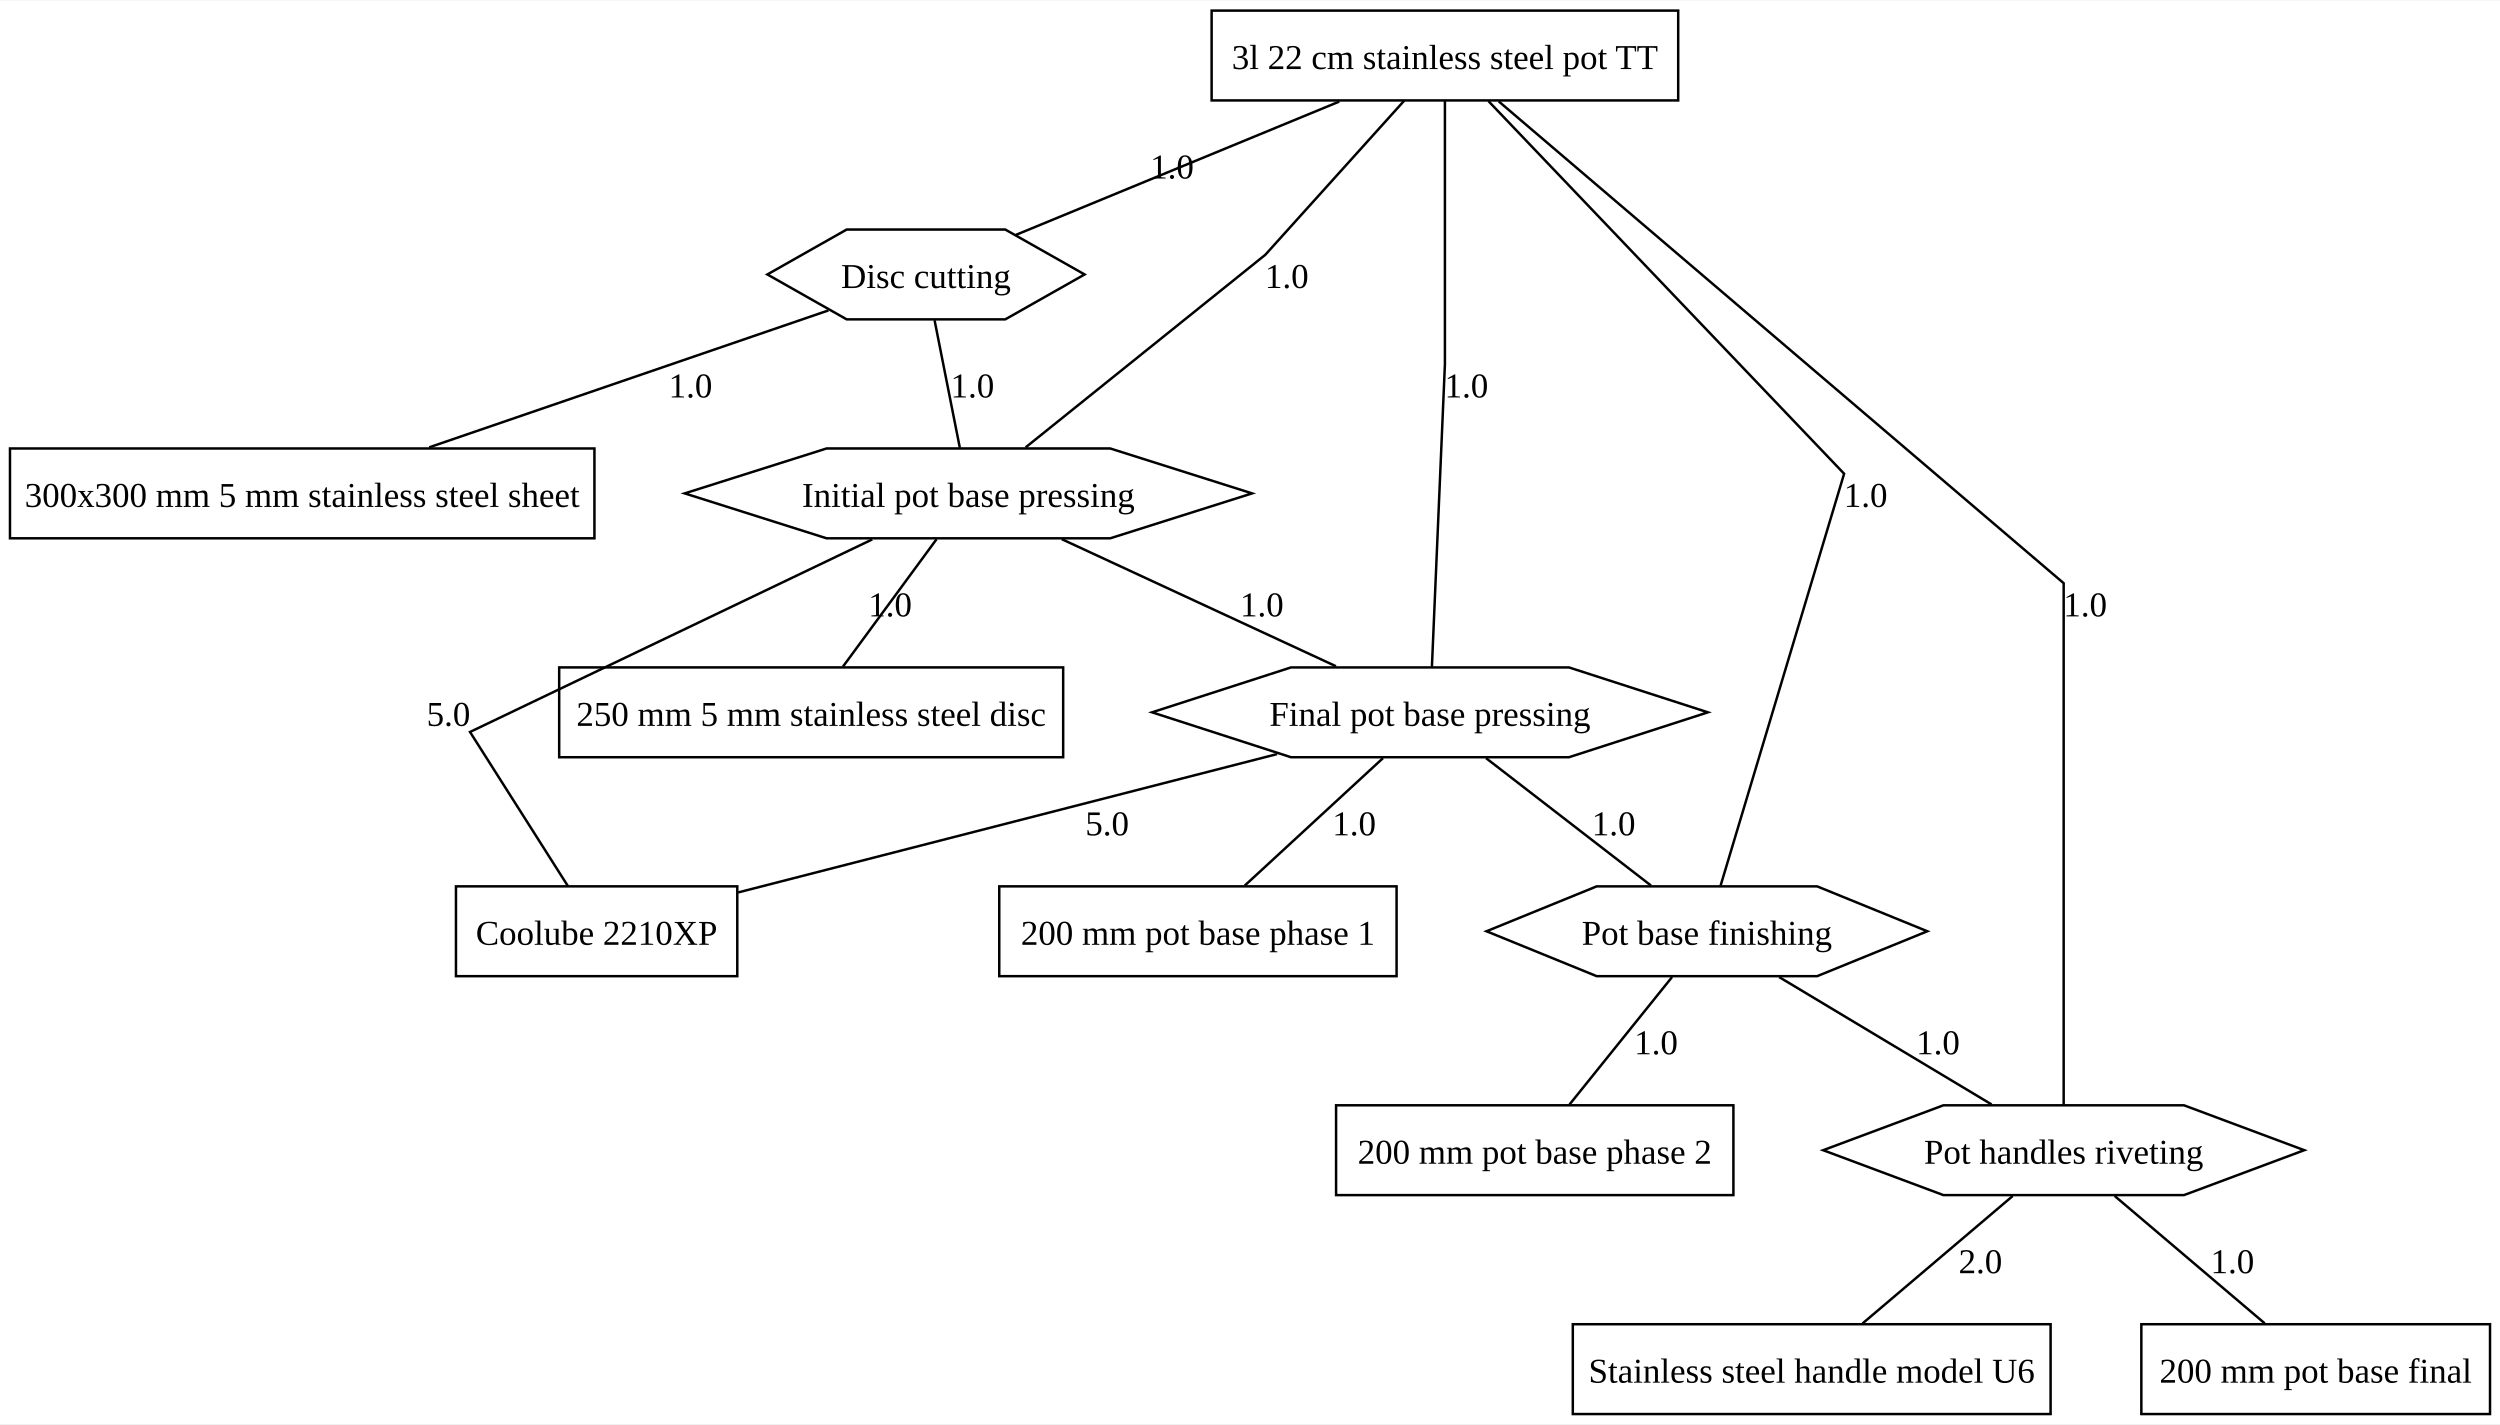
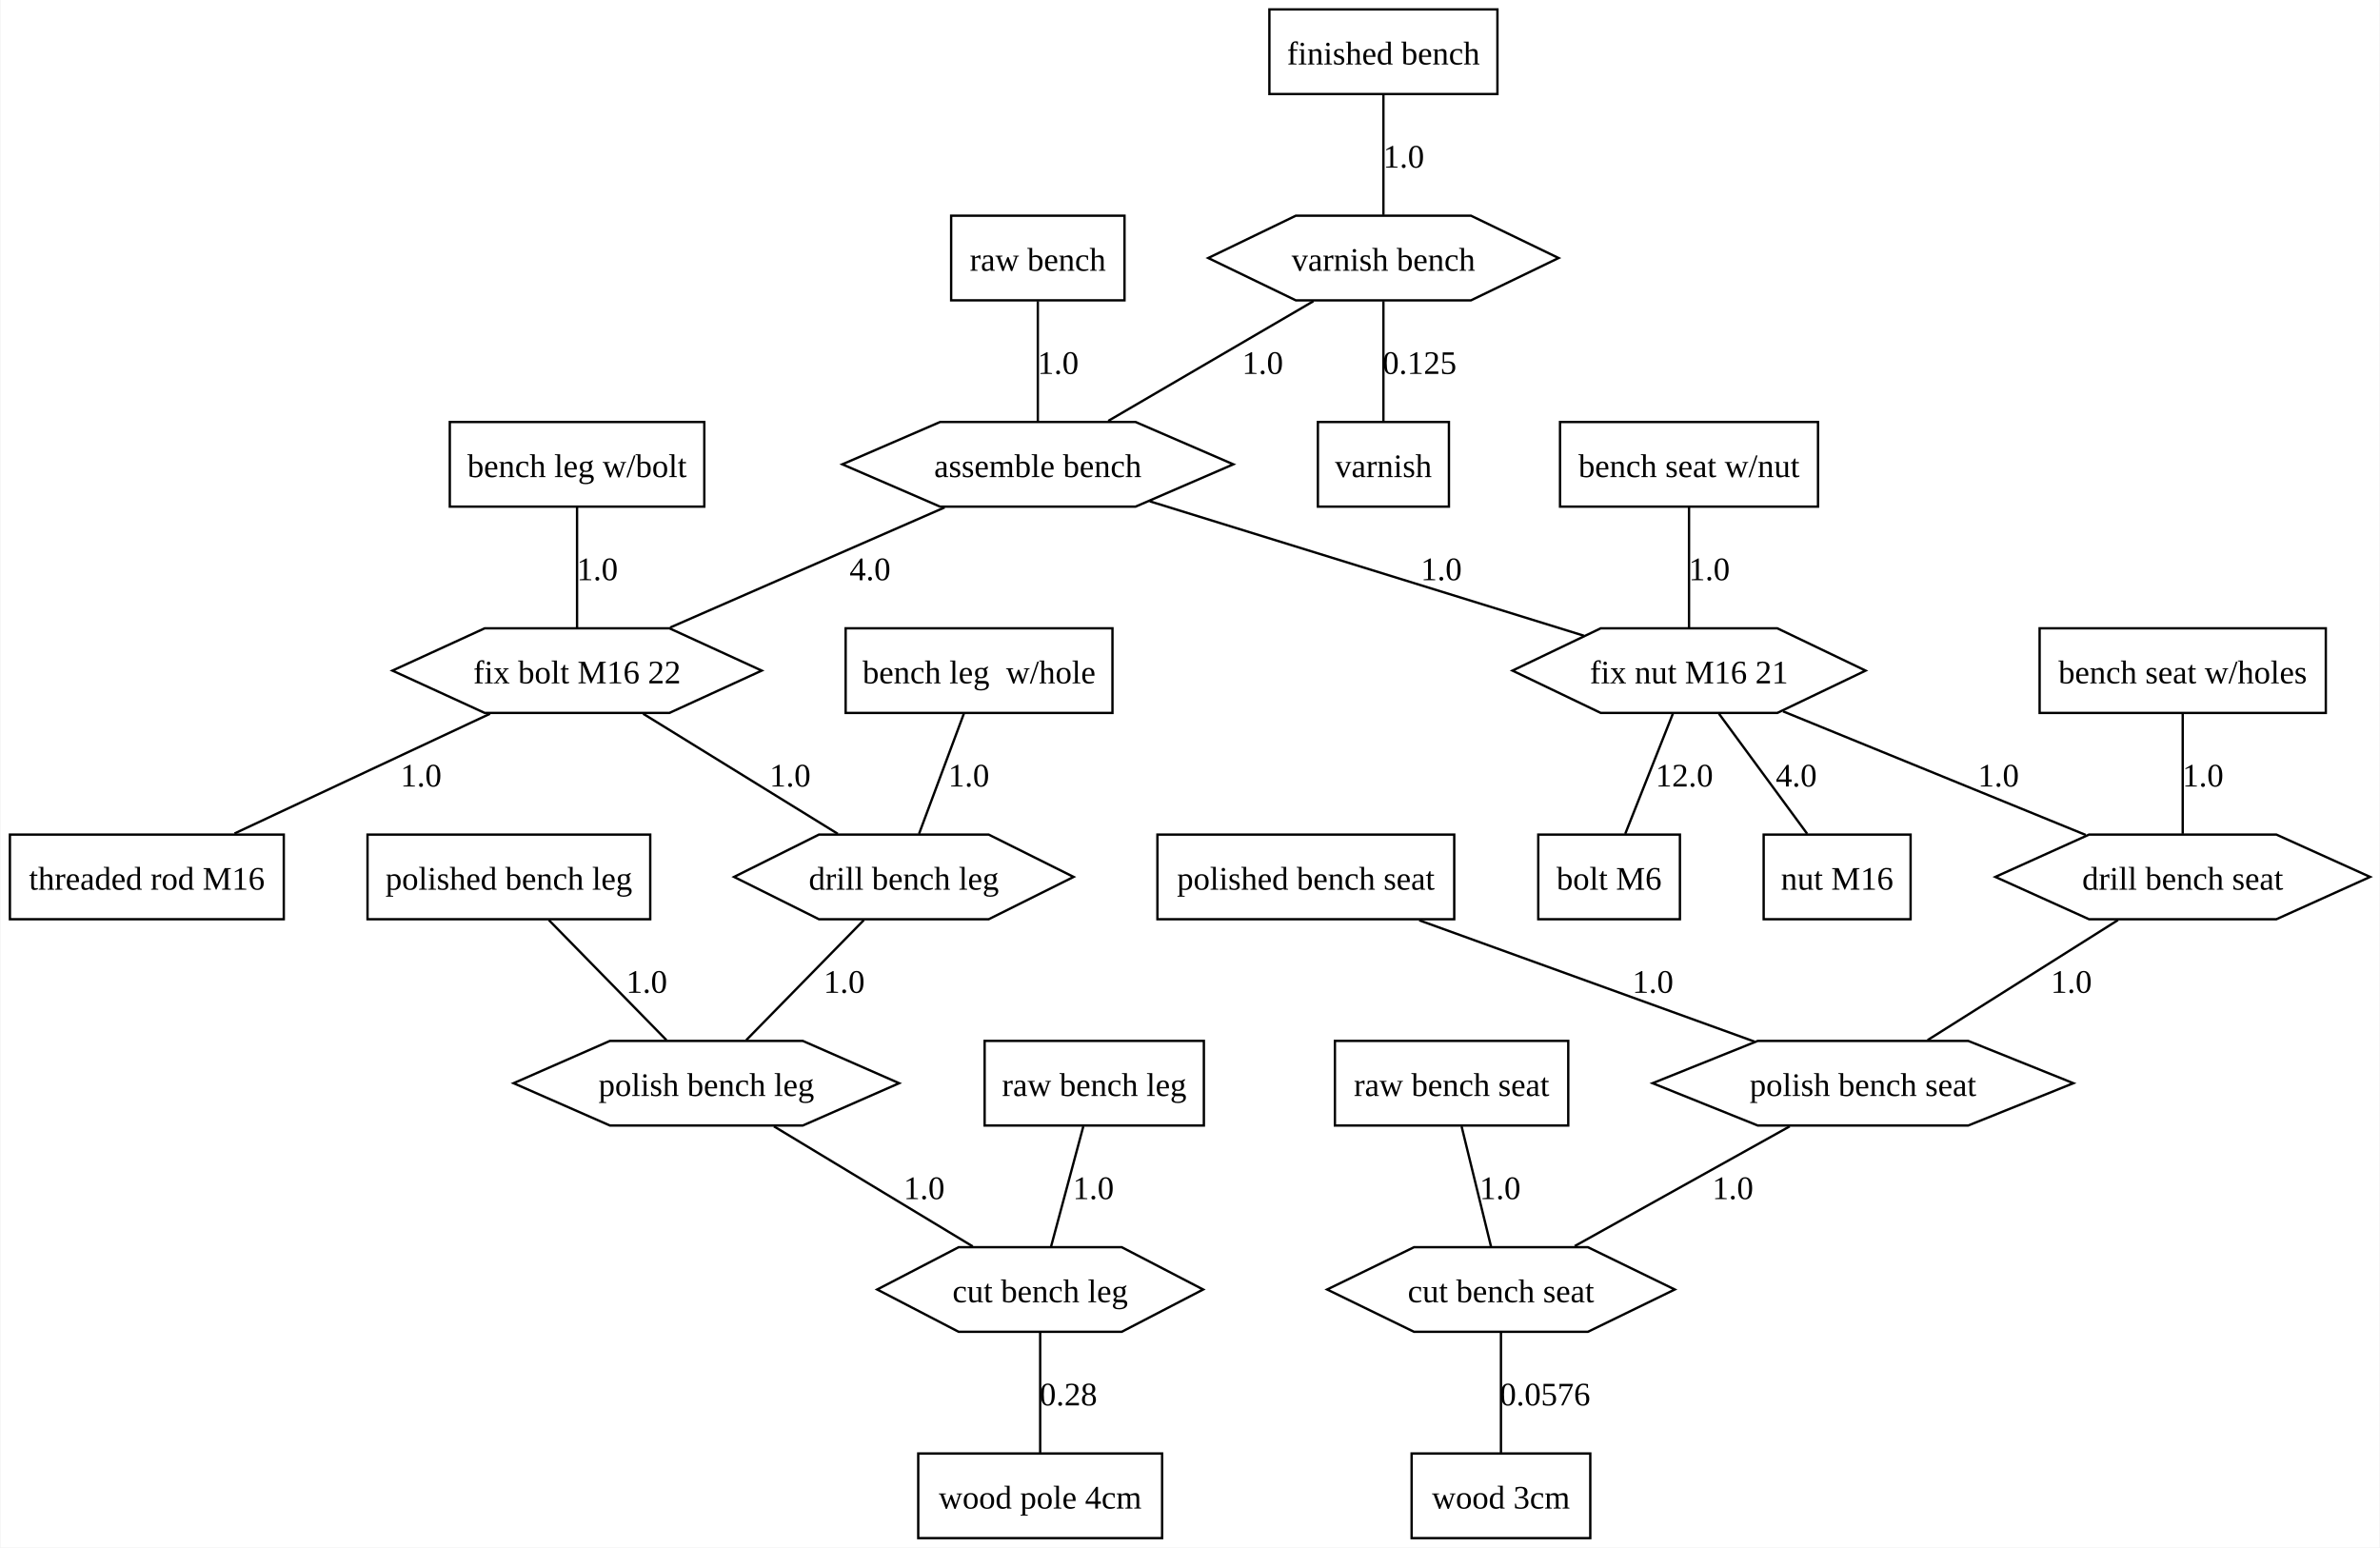
- <svg xmlns="http://www.w3.org/2000/svg" width="1002pt" height="571pt" viewBox="0.00 0.00 1002.00 570.50">
-   <g id="graph0" class="graph" transform="scale(1 1) rotate(0) translate(4 566.5)">
-     <polygon fill="white" stroke="none" points="-4,4 -4,-566.5 998,-566.5 998,4 -4,4" />
+ <svg xmlns="http://www.w3.org/2000/svg" width="1012pt" height="658pt" viewBox="0.00 0.00 1011.96 658.25">
+   <g id="graph0" class="graph" transform="scale(1 1) rotate(0) translate(4 654.25)">
+     <polygon fill="white" stroke="none" points="-4,4 -4,-654.25 1007.96,-654.25 1007.96,4 -4,4" />
    <g id="node1" class="node">
-       <polygon fill="none" stroke="black" points="234.25,-387 0,-387 0,-351 234.25,-351 234.25,-387" />
-       <text text-anchor="middle" x="117.12" y="-363.57" font-family="Times New Roman,serif" font-size="14.00">300x300 mm 5 mm stainless steel sheet</text>
+       <polygon fill="none" stroke="black" points="469,-387 355.5,-387 355.5,-351 469,-351 469,-387" />
+       <text text-anchor="middle" x="412.25" y="-363.57" font-family="Times New Roman,serif" font-size="14.00">bench leg  w/hole</text>
    </g>
    <g id="node2" class="node">
-       <polygon fill="none" stroke="black" points="817.88,-36 626.38,-36 626.38,0 817.88,0 817.88,-36" />
-       <text text-anchor="middle" x="722.12" y="-12.57" font-family="Times New Roman,serif" font-size="14.00">Stainless steel handle model U6</text>
+       <polygon fill="none" stroke="black" points="452.47,-281.25 416.36,-299.25 344.14,-299.25 308.03,-281.25 344.14,-263.25 416.36,-263.25 452.47,-281.25" />
+       <text text-anchor="middle" x="380.25" y="-275.82" font-family="Times New Roman,serif" font-size="14.00">drill bench leg</text>
+     </g>
+     <g id="edge1" class="edge">
+       <path fill="none" stroke="black" d="M405.77,-350.65C400.22,-335.77 392.27,-314.45 386.72,-299.58" />
+       <text text-anchor="middle" x="407.88" y="-319.7" font-family="Times New Roman,serif" font-size="14.00">1.0</text>
    </g>
    <g id="node3" class="node">
-       <polygon fill="none" stroke="black" points="422.12,-299.25 220.12,-299.25 220.12,-263.25 422.12,-263.25 422.12,-299.25" />
-       <text text-anchor="middle" x="321.12" y="-275.82" font-family="Times New Roman,serif" font-size="14.00">250 mm 5 mm stainless steel disc</text>
+       <polygon fill="none" stroke="black" points="378.26,-193.5 337.26,-211.5 255.24,-211.5 214.24,-193.5 255.24,-175.5 337.26,-175.5 378.26,-193.5" />
+       <text text-anchor="middle" x="296.25" y="-188.07" font-family="Times New Roman,serif" font-size="14.00">polish bench leg</text>
+     </g>
+     <g id="edge2" class="edge">
+       <path fill="none" stroke="black" d="M363.25,-262.9C348.68,-248.02 327.79,-226.7 313.22,-211.83" />
+       <text text-anchor="middle" x="354.88" y="-231.95" font-family="Times New Roman,serif" font-size="14.00">1.0</text>
    </g>
    <g id="node4" class="node">
-       <polygon fill="none" stroke="black" points="555.75,-211.5 396.5,-211.5 396.5,-175.5 555.75,-175.5 555.75,-211.5" />
-       <text text-anchor="middle" x="476.12" y="-188.07" font-family="Times New Roman,serif" font-size="14.00">200 mm pot base phase 1</text>
+       <polygon fill="none" stroke="black" points="507.58,-105.75 472.92,-123.75 403.58,-123.75 368.92,-105.75 403.58,-87.75 472.92,-87.75 507.58,-105.75" />
+       <text text-anchor="middle" x="438.25" y="-100.33" font-family="Times New Roman,serif" font-size="14.00">cut bench leg</text>
+     </g>
+     <g id="edge3" class="edge">
+       <path fill="none" stroke="black" d="M324.99,-175.15C349.62,-160.27 384.93,-138.95 409.56,-124.08" />
+       <text text-anchor="middle" x="388.88" y="-144.2" font-family="Times New Roman,serif" font-size="14.00">1.0</text>
    </g>
    <g id="node5" class="node">
-       <polygon fill="none" stroke="black" points="690.75,-123.75 531.5,-123.75 531.5,-87.75 690.75,-87.75 690.75,-123.75" />
-       <text text-anchor="middle" x="611.12" y="-100.33" font-family="Times New Roman,serif" font-size="14.00">200 mm pot base phase 2</text>
+       <polygon fill="none" stroke="black" points="490.12,-36 386.38,-36 386.38,0 490.12,0 490.12,-36" />
+       <text text-anchor="middle" x="438.25" y="-12.57" font-family="Times New Roman,serif" font-size="14.00">wood pole 4cm</text>
+     </g>
+     <g id="edge4" class="edge">
+       <path fill="none" stroke="black" d="M438.25,-87.4C438.25,-72.52 438.25,-51.2 438.25,-36.33" />
+       <text text-anchor="middle" x="450.25" y="-56.45" font-family="Times New Roman,serif" font-size="14.00">0.28</text>
    </g>
    <g id="node6" class="node">
-       <polygon fill="none" stroke="black" points="994,-36 854.25,-36 854.25,0 994,0 994,-36" />
-       <text text-anchor="middle" x="924.12" y="-12.57" font-family="Times New Roman,serif" font-size="14.00">200 mm pot base final</text>
+       <polygon fill="none" stroke="black" points="295.38,-474.75 187.12,-474.75 187.12,-438.75 295.38,-438.75 295.38,-474.75" />
+       <text text-anchor="middle" x="241.25" y="-451.32" font-family="Times New Roman,serif" font-size="14.00">bench leg w/bolt</text>
    </g>
    <g id="node7" class="node">
-       <polygon fill="none" stroke="black" points="291.5,-211.5 178.75,-211.5 178.75,-175.5 291.5,-175.5 291.5,-211.5" />
-       <text text-anchor="middle" x="235.12" y="-188.07" font-family="Times New Roman,serif" font-size="14.00">Coolube 2210XP</text>
+       <polygon fill="none" stroke="black" points="319.8,-369 280.53,-387 201.97,-387 162.7,-369 201.97,-351 280.53,-351 319.8,-369" />
+       <text text-anchor="middle" x="241.25" y="-363.57" font-family="Times New Roman,serif" font-size="14.00">fix bolt M16 22</text>
+     </g>
+     <g id="edge5" class="edge">
+       <path fill="none" stroke="black" d="M241.25,-438.4C241.25,-423.52 241.25,-402.2 241.25,-387.33" />
+       <text text-anchor="middle" x="249.88" y="-407.45" font-family="Times New Roman,serif" font-size="14.00">1.0</text>
+     </g>
+     <g id="edge6" class="edge">
+       <path fill="none" stroke="black" d="M269.38,-350.65C293.49,-335.77 328.06,-314.45 352.16,-299.58" />
+       <text text-anchor="middle" x="331.88" y="-319.7" font-family="Times New Roman,serif" font-size="14.00">1.0</text>
    </g>
    <g id="node8" class="node">
-       <polygon fill="none" stroke="black" points="668.62,-562.5 481.62,-562.5 481.62,-526.5 668.62,-526.5 668.62,-562.5" />
-       <text text-anchor="middle" x="575.12" y="-539.08" font-family="Times New Roman,serif" font-size="14.00">3l 22 cm stainless steel pot TT</text>
+       <polygon fill="none" stroke="black" points="116.5,-299.25 0,-299.25 0,-263.25 116.5,-263.25 116.5,-299.25" />
+       <text text-anchor="middle" x="58.25" y="-275.82" font-family="Times New Roman,serif" font-size="14.00">threaded rod M16</text>
+     </g>
+     <g id="edge7" class="edge">
+       <path fill="none" stroke="black" d="M204.22,-350.65C172.57,-335.82 127.26,-314.59 95.54,-299.72" />
+       <text text-anchor="middle" x="174.88" y="-319.7" font-family="Times New Roman,serif" font-size="14.00">1.0</text>
    </g>
    <g id="node9" class="node">
-       <polygon fill="none" stroke="black" points="680.52,-281.25 624.82,-299.25 513.43,-299.25 457.73,-281.25 513.43,-263.25 624.82,-263.25 680.52,-281.25" />
-       <text text-anchor="middle" x="569.12" y="-275.82" font-family="Times New Roman,serif" font-size="14.00">Final pot base pressing</text>
-     </g>
-     <g id="edge1" class="edge">
-       <path fill="none" stroke="black" d="M575.12,-526.24C575.12,-491.82 575.12,-420.75 575.12,-420.75 575.12,-420.75 571.54,-337.3 569.91,-299.49" />
-       <text text-anchor="middle" x="583.75" y="-407.45" font-family="Times New Roman,serif" font-size="14.00">1.0</text>
+       <polygon fill="none" stroke="black" points="985.12,-387 863.38,-387 863.38,-351 985.12,-351 985.12,-387" />
+       <text text-anchor="middle" x="924.25" y="-363.57" font-family="Times New Roman,serif" font-size="14.00">bench seat w/holes</text>
    </g>
    <g id="node10" class="node">
-       <polygon fill="none" stroke="black" points="768.47,-193.5 724.3,-211.5 635.95,-211.5 591.78,-193.5 635.95,-175.5 724.3,-175.5 768.47,-193.5" />
-       <text text-anchor="middle" x="680.12" y="-188.07" font-family="Times New Roman,serif" font-size="14.00">Pot base finishing</text>
+       <polygon fill="none" stroke="black" points="1003.96,-281.25 964.1,-299.25 884.4,-299.25 844.54,-281.25 884.4,-263.25 964.1,-263.25 1003.96,-281.25" />
+       <text text-anchor="middle" x="924.25" y="-275.82" font-family="Times New Roman,serif" font-size="14.00">drill bench seat </text>
+     </g>
+     <g id="edge8" class="edge">
+       <path fill="none" stroke="black" d="M924.25,-350.65C924.25,-335.77 924.25,-314.45 924.25,-299.58" />
+       <text text-anchor="middle" x="932.88" y="-319.7" font-family="Times New Roman,serif" font-size="14.00">1.0</text>
+     </g>
+     <g id="node11" class="node">
+       <polygon fill="none" stroke="black" points="877.75,-193.5 833,-211.5 743.5,-211.5 698.75,-193.5 743.5,-175.5 833,-175.5 877.75,-193.5" />
+       <text text-anchor="middle" x="788.25" y="-188.07" font-family="Times New Roman,serif" font-size="14.00">polish bench seat </text>
    </g>
    <g id="edge9" class="edge">
-       <path fill="none" stroke="black" d="M592.55,-526.24C634.02,-482.8 735.12,-376.88 735.12,-376.88 735.12,-376.88 699.51,-258.14 685.6,-211.75" />
-       <text text-anchor="middle" x="743.75" y="-363.57" font-family="Times New Roman,serif" font-size="14.00">1.0</text>
-     </g>
-     <g id="node11" class="node">
-       <polygon fill="none" stroke="black" points="919.54,-105.75 871.33,-123.75 774.92,-123.75 726.71,-105.75 774.92,-87.75 871.33,-87.75 919.54,-105.75" />
-       <text text-anchor="middle" x="823.12" y="-100.33" font-family="Times New Roman,serif" font-size="14.00">Pot handles riveting</text>
+       <path fill="none" stroke="black" d="M896.73,-262.9C873.13,-248.02 839.31,-226.7 815.73,-211.83" />
+       <text text-anchor="middle" x="876.88" y="-231.95" font-family="Times New Roman,serif" font-size="14.00">1.0</text>
+     </g>
+     <g id="node12" class="node">
+       <polygon fill="none" stroke="black" points="708.19,-105.75 671.22,-123.75 597.28,-123.75 560.31,-105.75 597.28,-87.75 671.22,-87.75 708.19,-105.75" />
+       <text text-anchor="middle" x="634.25" y="-100.33" font-family="Times New Roman,serif" font-size="14.00">cut bench seat</text>
    </g>
    <g id="edge10" class="edge">
-       <path fill="none" stroke="black" d="M596.7,-526.1C657.04,-474.64 823.12,-333 823.12,-333 823.12,-333 823.12,-177.89 823.12,-123.96" />
-       <text text-anchor="middle" x="831.75" y="-319.7" font-family="Times New Roman,serif" font-size="14.00">1.0</text>
-     </g>
-     <g id="node12" class="node">
-       <polygon fill="none" stroke="black" points="497.83,-369 440.98,-387 327.27,-387 270.42,-369 327.27,-351 440.98,-351 497.83,-369" />
-       <text text-anchor="middle" x="384.12" y="-363.57" font-family="Times New Roman,serif" font-size="14.00">Initial pot base pressing</text>
+       <path fill="none" stroke="black" d="M757.09,-175.15C730.46,-160.32 692.32,-139.09 665.63,-124.22" />
+       <text text-anchor="middle" x="732.88" y="-144.2" font-family="Times New Roman,serif" font-size="14.00">1.0</text>
+     </g>
+     <g id="node13" class="node">
+       <polygon fill="none" stroke="black" points="672.25,-36 596.25,-36 596.25,0 672.25,0 672.25,-36" />
+       <text text-anchor="middle" x="634.25" y="-12.57" font-family="Times New Roman,serif" font-size="14.00">wood 3cm</text>
    </g>
    <g id="edge11" class="edge">
-       <path fill="none" stroke="black" d="M558.79,-526.38C537.54,-502.81 503.12,-464.62 503.12,-464.62 503.12,-464.62 441.65,-415.22 407.07,-387.44" />
-       <text text-anchor="middle" x="511.75" y="-451.32" font-family="Times New Roman,serif" font-size="14.00">1.0</text>
-     </g>
-     <g id="node13" class="node">
-       <polygon fill="none" stroke="black" points="430.7,-456.75 398.91,-474.75 335.34,-474.75 303.55,-456.75 335.34,-438.75 398.91,-438.75 430.7,-456.75" />
-       <text text-anchor="middle" x="367.12" y="-451.32" font-family="Times New Roman,serif" font-size="14.00">Disc cutting</text>
+       <path fill="none" stroke="black" d="M634.25,-87.4C634.25,-72.52 634.25,-51.2 634.25,-36.33" />
+       <text text-anchor="middle" x="653" y="-56.45" font-family="Times New Roman,serif" font-size="14.00">0.0576</text>
+     </g>
+     <g id="node14" class="node">
+       <polygon fill="none" stroke="black" points="769.12,-474.75 659.38,-474.75 659.38,-438.75 769.12,-438.75 769.12,-474.75" />
+       <text text-anchor="middle" x="714.25" y="-451.32" font-family="Times New Roman,serif" font-size="14.00">bench seat w/nut</text>
+     </g>
+     <g id="node15" class="node">
+       <polygon fill="none" stroke="black" points="789.35,-369 751.8,-387 676.7,-387 639.15,-369 676.7,-351 751.8,-351 789.35,-369" />
+       <text text-anchor="middle" x="714.25" y="-363.57" font-family="Times New Roman,serif" font-size="14.00">fix nut M16 21</text>
+     </g>
+     <g id="edge12" class="edge">
+       <path fill="none" stroke="black" d="M714.25,-438.4C714.25,-423.52 714.25,-402.2 714.25,-387.33" />
+       <text text-anchor="middle" x="722.88" y="-407.45" font-family="Times New Roman,serif" font-size="14.00">1.0</text>
    </g>
    <g id="edge15" class="edge">
-       <path fill="none" stroke="black" d="M532.78,-526.04C494.65,-510.32 439.22,-487.47 403.17,-472.61" />
-       <text text-anchor="middle" x="465.75" y="-495.2" font-family="Times New Roman,serif" font-size="14.00">1.0</text>
-     </g>
-     <g id="edge7" class="edge">
-       <path fill="none" stroke="black" d="M550.31,-262.9C534.17,-248.02 511.04,-226.7 494.92,-211.83" />
-       <text text-anchor="middle" x="538.75" y="-231.95" font-family="Times New Roman,serif" font-size="14.00">1.0</text>
-     </g>
-     <g id="edge8" class="edge">
-       <path fill="none" stroke="black" d="M507.86,-264.52C446.19,-248.69 351.82,-224.46 291.82,-209.06" />
-       <text text-anchor="middle" x="439.75" y="-231.95" font-family="Times New Roman,serif" font-size="14.00">5.0</text>
-     </g>
-     <g id="edge2" class="edge">
-       <path fill="none" stroke="black" d="M591.59,-262.9C610.85,-248.02 638.45,-226.7 657.7,-211.83" />
-       <text text-anchor="middle" x="642.75" y="-231.95" font-family="Times New Roman,serif" font-size="14.00">1.0</text>
-     </g>
-     <g id="edge6" class="edge">
-       <path fill="none" stroke="black" d="M666.16,-175.15C654.19,-160.27 637.03,-138.95 625.07,-124.08" />
-       <text text-anchor="middle" x="659.75" y="-144.2" font-family="Times New Roman,serif" font-size="14.00">1.0</text>
-     </g>
-     <g id="edge3" class="edge">
-       <path fill="none" stroke="black" d="M709.06,-175.15C733.87,-160.27 769.43,-138.95 794.23,-124.08" />
-       <text text-anchor="middle" x="772.75" y="-144.2" font-family="Times New Roman,serif" font-size="14.00">1.0</text>
-     </g>
-     <g id="edge4" class="edge">
-       <path fill="none" stroke="black" d="M802.69,-87.4C785.16,-72.52 760.05,-51.2 742.53,-36.33" />
-       <text text-anchor="middle" x="789.75" y="-56.45" font-family="Times New Roman,serif" font-size="14.00">2.0</text>
-     </g>
-     <g id="edge5" class="edge">
-       <path fill="none" stroke="black" d="M843.56,-87.4C861.09,-72.52 886.2,-51.2 903.72,-36.33" />
-       <text text-anchor="middle" x="890.75" y="-56.45" font-family="Times New Roman,serif" font-size="14.00">1.0</text>
+       <path fill="none" stroke="black" d="M754.24,-351.67C791.13,-336.61 845.68,-314.33 882.97,-299.11" />
+       <text text-anchor="middle" x="845.88" y="-319.7" font-family="Times New Roman,serif" font-size="14.00">1.0</text>
+     </g>
+     <g id="node16" class="node">
+       <polygon fill="none" stroke="black" points="710.38,-299.25 650.12,-299.25 650.12,-263.25 710.38,-263.25 710.38,-299.25" />
+       <text text-anchor="middle" x="680.25" y="-275.82" font-family="Times New Roman,serif" font-size="14.00">bolt M6</text>
    </g>
    <g id="edge13" class="edge">
-       <path fill="none" stroke="black" d="M371.38,-350.65C360.45,-335.77 344.78,-314.45 333.86,-299.58" />
-       <text text-anchor="middle" x="352.75" y="-319.7" font-family="Times New Roman,serif" font-size="14.00">1.0</text>
+       <path fill="none" stroke="black" d="M707.37,-350.65C701.47,-335.77 693.02,-314.45 687.12,-299.58" />
+       <text text-anchor="middle" x="712.25" y="-319.7" font-family="Times New Roman,serif" font-size="14.00">12.0</text>
+     </g>
+     <g id="node17" class="node">
+       <polygon fill="none" stroke="black" points="808.5,-299.25 746,-299.25 746,-263.25 808.5,-263.25 808.5,-299.25" />
+       <text text-anchor="middle" x="777.25" y="-275.82" font-family="Times New Roman,serif" font-size="14.00">nut M16</text>
    </g>
    <g id="edge14" class="edge">
-       <path fill="none" stroke="black" d="M345.61,-350.56C287.57,-322.78 184.38,-273.38 184.38,-273.38 184.38,-273.38 208.64,-235.19 223.61,-211.62" />
-       <text text-anchor="middle" x="175.75" y="-275.82" font-family="Times New Roman,serif" font-size="14.00">5.0</text>
-     </g>
-     <g id="edge12" class="edge">
-       <path fill="none" stroke="black" d="M421.56,-350.65C453.55,-335.82 499.36,-314.59 531.43,-299.72" />
-       <text text-anchor="middle" x="501.75" y="-319.7" font-family="Times New Roman,serif" font-size="14.00">1.0</text>
+       <path fill="none" stroke="black" d="M727,-350.65C737.93,-335.77 753.6,-314.45 764.52,-299.58" />
+       <text text-anchor="middle" x="759.88" y="-319.7" font-family="Times New Roman,serif" font-size="14.00">4.0</text>
+     </g>
+     <g id="node18" class="node">
+       <polygon fill="none" stroke="black" points="632.75,-650.25 535.75,-650.25 535.75,-614.25 632.75,-614.25 632.75,-650.25" />
+       <text text-anchor="middle" x="584.25" y="-626.83" font-family="Times New Roman,serif" font-size="14.00">finished bench</text>
+     </g>
+     <g id="node19" class="node">
+       <polygon fill="none" stroke="black" points="658.77,-544.5 621.51,-562.5 546.99,-562.5 509.73,-544.5 546.99,-526.5 621.51,-526.5 658.77,-544.5" />
+       <text text-anchor="middle" x="584.25" y="-539.08" font-family="Times New Roman,serif" font-size="14.00">varnish bench </text>
+     </g>
+     <g id="edge16" class="edge">
+       <path fill="none" stroke="black" d="M584.25,-613.9C584.25,-599.02 584.25,-577.7 584.25,-562.83" />
+       <text text-anchor="middle" x="592.88" y="-582.95" font-family="Times New Roman,serif" font-size="14.00">1.0</text>
+     </g>
+     <g id="node20" class="node">
+       <polygon fill="none" stroke="black" points="612.12,-474.75 556.38,-474.75 556.38,-438.75 612.12,-438.75 612.12,-474.75" />
+       <text text-anchor="middle" x="584.25" y="-451.32" font-family="Times New Roman,serif" font-size="14.00">varnish</text>
    </g>
    <g id="edge17" class="edge">
-       <path fill="none" stroke="black" d="M328.06,-442.35C284.94,-427.56 215.37,-403.7 168.02,-387.46" />
-       <text text-anchor="middle" x="272.75" y="-407.45" font-family="Times New Roman,serif" font-size="14.00">1.0</text>
-     </g>
-     <g id="edge16" class="edge">
-       <path fill="none" stroke="black" d="M370.57,-438.4C373.51,-423.52 377.74,-402.2 380.69,-387.33" />
-       <text text-anchor="middle" x="385.75" y="-407.45" font-family="Times New Roman,serif" font-size="14.00">1.0</text>
+       <path fill="none" stroke="black" d="M584.25,-526.15C584.25,-511.27 584.25,-489.95 584.25,-475.08" />
+       <text text-anchor="middle" x="599.62" y="-495.2" font-family="Times New Roman,serif" font-size="14.00">0.125</text>
+     </g>
+     <g id="node21" class="node">
+       <polygon fill="none" stroke="black" points="520.41,-456.75 478.83,-474.75 395.67,-474.75 354.09,-456.75 395.67,-438.75 478.83,-438.75 520.41,-456.75" />
+       <text text-anchor="middle" x="437.25" y="-451.32" font-family="Times New Roman,serif" font-size="14.00">assemble bench </text>
+     </g>
+     <g id="edge18" class="edge">
+       <path fill="none" stroke="black" d="M554.5,-526.15C529.08,-511.32 492.68,-490.09 467.21,-475.22" />
+       <text text-anchor="middle" x="532.88" y="-495.2" font-family="Times New Roman,serif" font-size="14.00">1.0</text>
+     </g>
+     <g id="edge20" class="edge">
+       <path fill="none" stroke="black" d="M397.59,-438.4C363.58,-423.52 314.84,-402.2 280.85,-387.33" />
+       <text text-anchor="middle" x="365.88" y="-407.45" font-family="Times New Roman,serif" font-size="14.00">4.0</text>
+     </g>
+     <g id="edge19" class="edge">
+       <path fill="none" stroke="black" d="M484.87,-441.01C536.69,-424.97 618.9,-399.52 669.54,-383.84" />
+       <text text-anchor="middle" x="608.88" y="-407.45" font-family="Times New Roman,serif" font-size="14.00">1.0</text>
+     </g>
+     <g id="node22" class="node">
+       <polygon fill="none" stroke="black" points="272.38,-299.25 152.12,-299.25 152.12,-263.25 272.38,-263.25 272.38,-299.25" />
+       <text text-anchor="middle" x="212.25" y="-275.82" font-family="Times New Roman,serif" font-size="14.00">polished bench leg</text>
+     </g>
+     <g id="edge21" class="edge">
+       <path fill="none" stroke="black" d="M229.25,-262.9C243.82,-248.02 264.71,-226.7 279.28,-211.83" />
+       <text text-anchor="middle" x="270.88" y="-231.95" font-family="Times New Roman,serif" font-size="14.00">1.0</text>
+     </g>
+     <g id="node23" class="node">
+       <polygon fill="none" stroke="black" points="614.38,-299.25 488.12,-299.25 488.12,-263.25 614.38,-263.25 614.38,-299.25" />
+       <text text-anchor="middle" x="551.25" y="-275.82" font-family="Times New Roman,serif" font-size="14.00">polished bench seat</text>
+     </g>
+     <g id="edge22" class="edge">
+       <path fill="none" stroke="black" d="M599.5,-262.79C641.18,-247.71 701.02,-226.06 742.09,-211.2" />
+       <text text-anchor="middle" x="698.88" y="-231.95" font-family="Times New Roman,serif" font-size="14.00">1.0</text>
+     </g>
+     <g id="node24" class="node">
+       <polygon fill="none" stroke="black" points="474.12,-562.5 400.38,-562.5 400.38,-526.5 474.12,-526.5 474.12,-562.5" />
+       <text text-anchor="middle" x="437.25" y="-539.08" font-family="Times New Roman,serif" font-size="14.00">raw bench</text>
+     </g>
+     <g id="edge23" class="edge">
+       <path fill="none" stroke="black" d="M437.25,-526.15C437.25,-511.27 437.25,-489.95 437.25,-475.08" />
+       <text text-anchor="middle" x="445.88" y="-495.2" font-family="Times New Roman,serif" font-size="14.00">1.0</text>
+     </g>
+     <g id="node25" class="node">
+       <polygon fill="none" stroke="black" points="507.88,-211.5 414.62,-211.5 414.62,-175.5 507.88,-175.5 507.88,-211.5" />
+       <text text-anchor="middle" x="461.25" y="-188.07" font-family="Times New Roman,serif" font-size="14.00">raw bench leg</text>
+     </g>
+     <g id="edge24" class="edge">
+       <path fill="none" stroke="black" d="M456.6,-175.15C452.61,-160.27 446.89,-138.95 442.9,-124.08" />
+       <text text-anchor="middle" x="460.88" y="-144.2" font-family="Times New Roman,serif" font-size="14.00">1.0</text>
+     </g>
+     <g id="node26" class="node">
+       <polygon fill="none" stroke="black" points="662.88,-211.5 563.62,-211.5 563.62,-175.5 662.88,-175.5 662.88,-211.5" />
+       <text text-anchor="middle" x="613.25" y="-188.07" font-family="Times New Roman,serif" font-size="14.00">raw bench seat</text>
+     </g>
+     <g id="edge25" class="edge">
+       <path fill="none" stroke="black" d="M617.5,-175.15C621.14,-160.27 626.37,-138.95 630.01,-124.08" />
+       <text text-anchor="middle" x="633.88" y="-144.2" font-family="Times New Roman,serif" font-size="14.00">1.0</text>
    </g>
  </g>
</svg>
